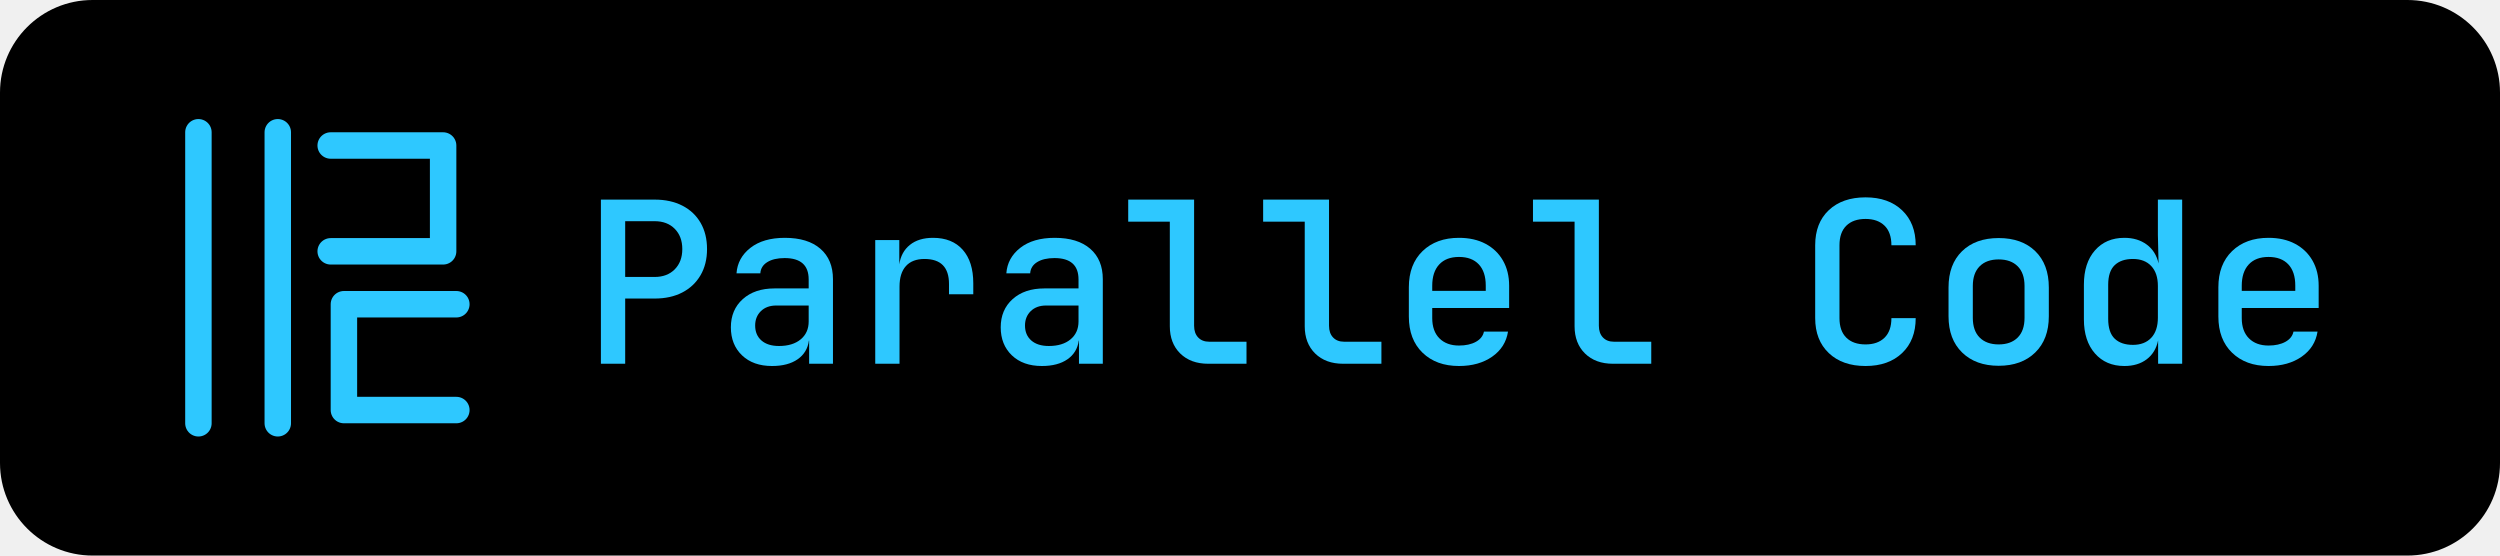
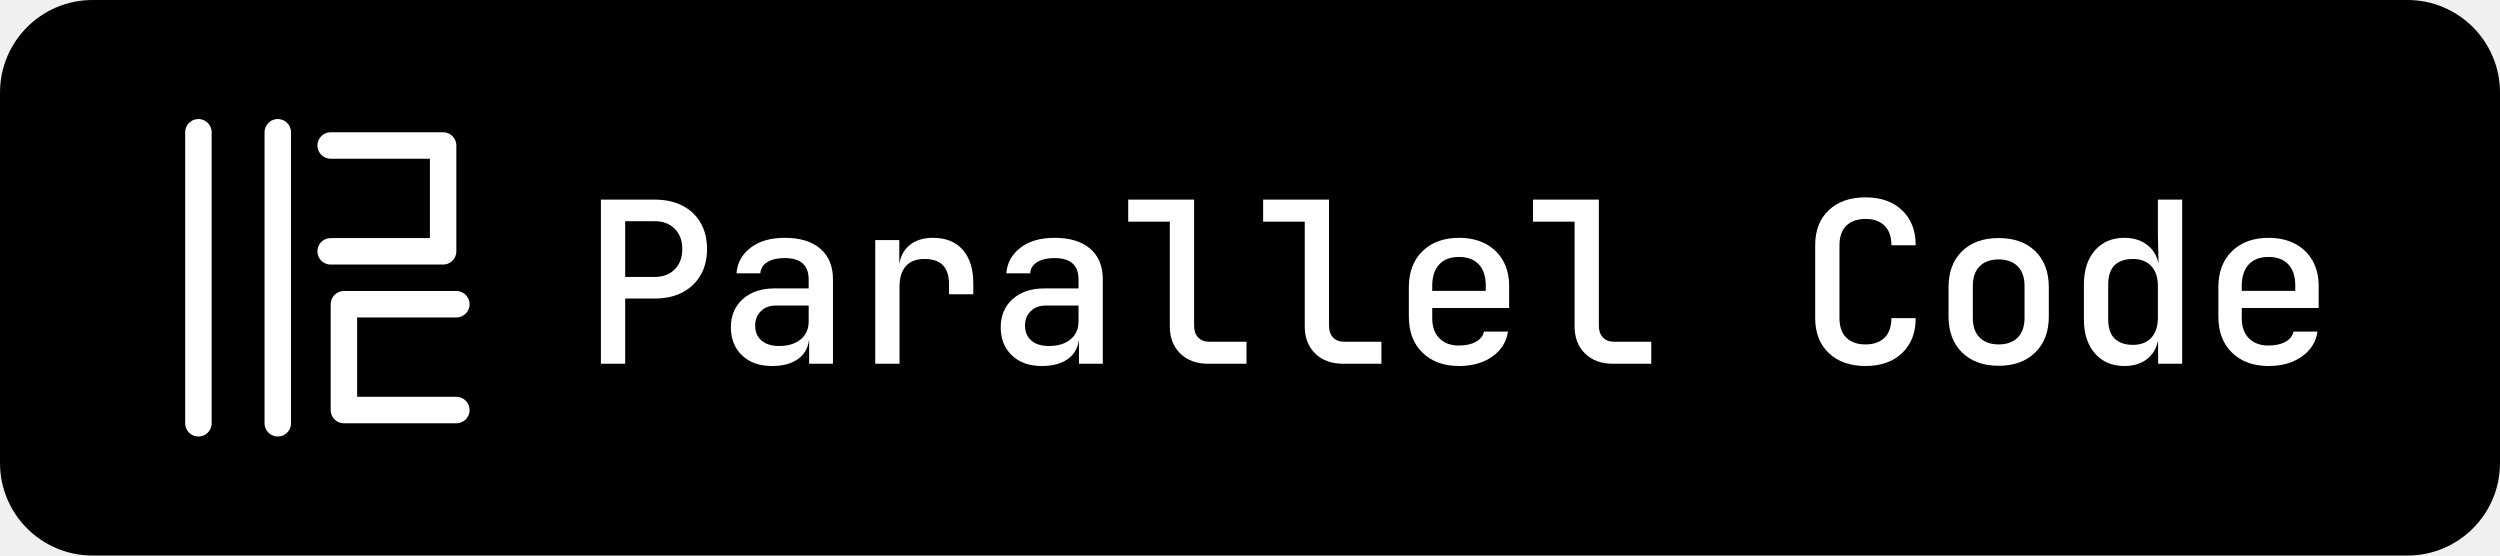
<svg xmlns="http://www.w3.org/2000/svg" viewBox="0 0 378 84" fill="none">
  <rect width="378" height="84" rx="14" fill="#000000" />
-   <g stroke="#2ec8ff" stroke-width="4" stroke-linecap="round" stroke-linejoin="round" transform="translate(20, 14)">
+   <g stroke="#ffffff" stroke-width="4" stroke-linecap="round" stroke-linejoin="round" transform="translate(20, 14)">
    <line x1="10" y1="6" x2="10" y2="50" />
    <line x1="22" y1="6" x2="22" y2="50" />
    <path d="M30 8 H47 V24 H30" />
    <path d="M49 32 H32 V48 H49" />
  </g>
-   <g fill="#2ec8ff" transform="translate(88, 55)">
+   <g fill="#ffffff" transform="translate(88, 55)">
    <path transform="translate(0.0,0) scale(0.034,-0.034)" d="M84 0V730H323Q394 730 446.5 703.0Q499 676 527.5 626.5Q556 577 556 510Q556 443 527.0 393.5Q498 344 446.0 317.0Q394 290 323 290H192V0ZM192 386H323Q379 386 412.5 420.0Q446 454 446 510Q446 566 412.5 600.0Q379 634 323 634H192Z" />
    <path transform="translate(20.4,0) scale(0.034,-0.034)" d="M245 -10Q161 -10 111.5 37.5Q62 85 62 162Q62 240 115.0 287.5Q168 335 256 335H408V375Q408 470 301 470Q253 470 224.0 452.0Q195 434 193 402H87Q92 471 149.0 515.5Q206 560 302 560Q404 560 460.0 511.5Q516 463 516 376V0H410V103H409Q402 50 359.0 20.0Q316 -10 245 -10ZM276 79Q337 79 372.5 108.5Q408 138 408 188V259H264Q221 259 195.5 234.0Q170 209 170 170Q170 128 198.0 103.5Q226 79 276 79Z" />
    <path transform="translate(40.8,0) scale(0.034,-0.034)" d="M104 0V550H211V442Q219 497 258.0 528.5Q297 560 361 560Q446 560 493.0 507.0Q540 454 540 358V309H432V355Q432 466 323 466Q269 466 240.5 434.5Q212 403 212 343V0Z" />
    <path transform="translate(61.2,0) scale(0.034,-0.034)" d="M245 -10Q161 -10 111.5 37.5Q62 85 62 162Q62 240 115.0 287.5Q168 335 256 335H408V375Q408 470 301 470Q253 470 224.0 452.0Q195 434 193 402H87Q92 471 149.0 515.5Q206 560 302 560Q404 560 460.0 511.5Q516 463 516 376V0H410V103H409Q402 50 359.0 20.0Q316 -10 245 -10ZM276 79Q337 79 372.5 108.5Q408 138 408 188V259H264Q221 259 195.5 234.0Q170 209 170 170Q170 128 198.0 103.5Q226 79 276 79Z" />
    <path transform="translate(81.6,0) scale(0.034,-0.034)" d="M385 0Q307 0 260.5 45.5Q214 91 214 167V632H29V730H322V169Q322 136 340.0 117.0Q358 98 389 98H555V0Z" />
    <path transform="translate(102.0,0) scale(0.034,-0.034)" d="M385 0Q307 0 260.5 45.5Q214 91 214 167V632H29V730H322V169Q322 136 340.0 117.0Q358 98 389 98H555V0Z" />
    <path transform="translate(122.4,0) scale(0.034,-0.034)" d="M300 -10Q199 -10 138.0 49.0Q77 108 77 210V340Q77 442 138.0 501.0Q199 560 300 560Q368 560 418.0 533.5Q468 507 495.5 459.0Q523 411 523 347V248H181V203Q181 145 213.0 113.0Q245 81 300 81Q345 81 375.0 97.5Q405 114 411 143H518Q507 73 447.5 31.5Q388 -10 300 -10ZM181 347V324H419V348Q419 409 388.0 442.0Q357 475 300 475Q243 475 212.0 441.5Q181 408 181 347Z" />
    <path transform="translate(142.8,0) scale(0.034,-0.034)" d="M385 0Q307 0 260.5 45.5Q214 91 214 167V632H29V730H322V169Q322 136 340.0 117.0Q358 98 389 98H555V0Z" />
    <path transform="translate(183.6,0) scale(0.034,-0.034)" d="M308 -10Q205 -10 144.5 47.5Q84 105 84 203V527Q84 626 144.5 683.0Q205 740 308 740Q410 740 470.5 682.5Q531 625 531 527H423Q423 584 392.5 614.0Q362 644 308 644Q253 644 222.5 614.0Q192 584 192 527V203Q192 146 222.5 116.0Q253 86 308 86Q362 86 392.5 116.0Q423 146 423 203H531Q531 105 470.5 47.5Q410 -10 308 -10Z" />
    <path transform="translate(204.0,0) scale(0.034,-0.034)" d="M300 -9Q198 -9 137.5 50.0Q77 109 77 211V339Q77 442 137.0 500.5Q197 559 300 559Q403 559 463.0 500.5Q523 442 523 339V211Q523 109 462.5 50.0Q402 -9 300 -9ZM300 86Q354 86 384.5 116.5Q415 147 415 204V346Q415 403 384.5 433.5Q354 464 300 464Q246 464 215.5 433.5Q185 403 185 346V204Q185 147 215.5 116.5Q246 86 300 86Z" />
    <path transform="translate(224.4,0) scale(0.034,-0.034)" d="M259 -10Q177 -10 128.0 46.0Q79 102 79 197V352Q79 448 128.0 504.0Q177 560 259 560Q318 560 358.5 530.0Q399 500 411 446L408 573V730H516V0H409V104Q398 50 358.5 20.0Q319 -10 259 -10ZM297 84Q349 84 378.5 115.5Q408 147 408 205V346Q408 403 378.5 434.5Q349 466 297 466Q245 466 216.0 438.5Q187 411 187 351V200Q187 139 216.0 111.5Q245 84 297 84Z" />
    <path transform="translate(244.8,0) scale(0.034,-0.034)" d="M300 -10Q199 -10 138.0 49.0Q77 108 77 210V340Q77 442 138.0 501.0Q199 560 300 560Q368 560 418.0 533.5Q468 507 495.5 459.0Q523 411 523 347V248H181V203Q181 145 213.0 113.0Q245 81 300 81Q345 81 375.0 97.5Q405 114 411 143H518Q507 73 447.5 31.5Q388 -10 300 -10ZM181 347V324H419V348Q419 409 388.0 442.0Q357 475 300 475Q243 475 212.0 441.5Q181 408 181 347Z" />
  </g>
</svg>
